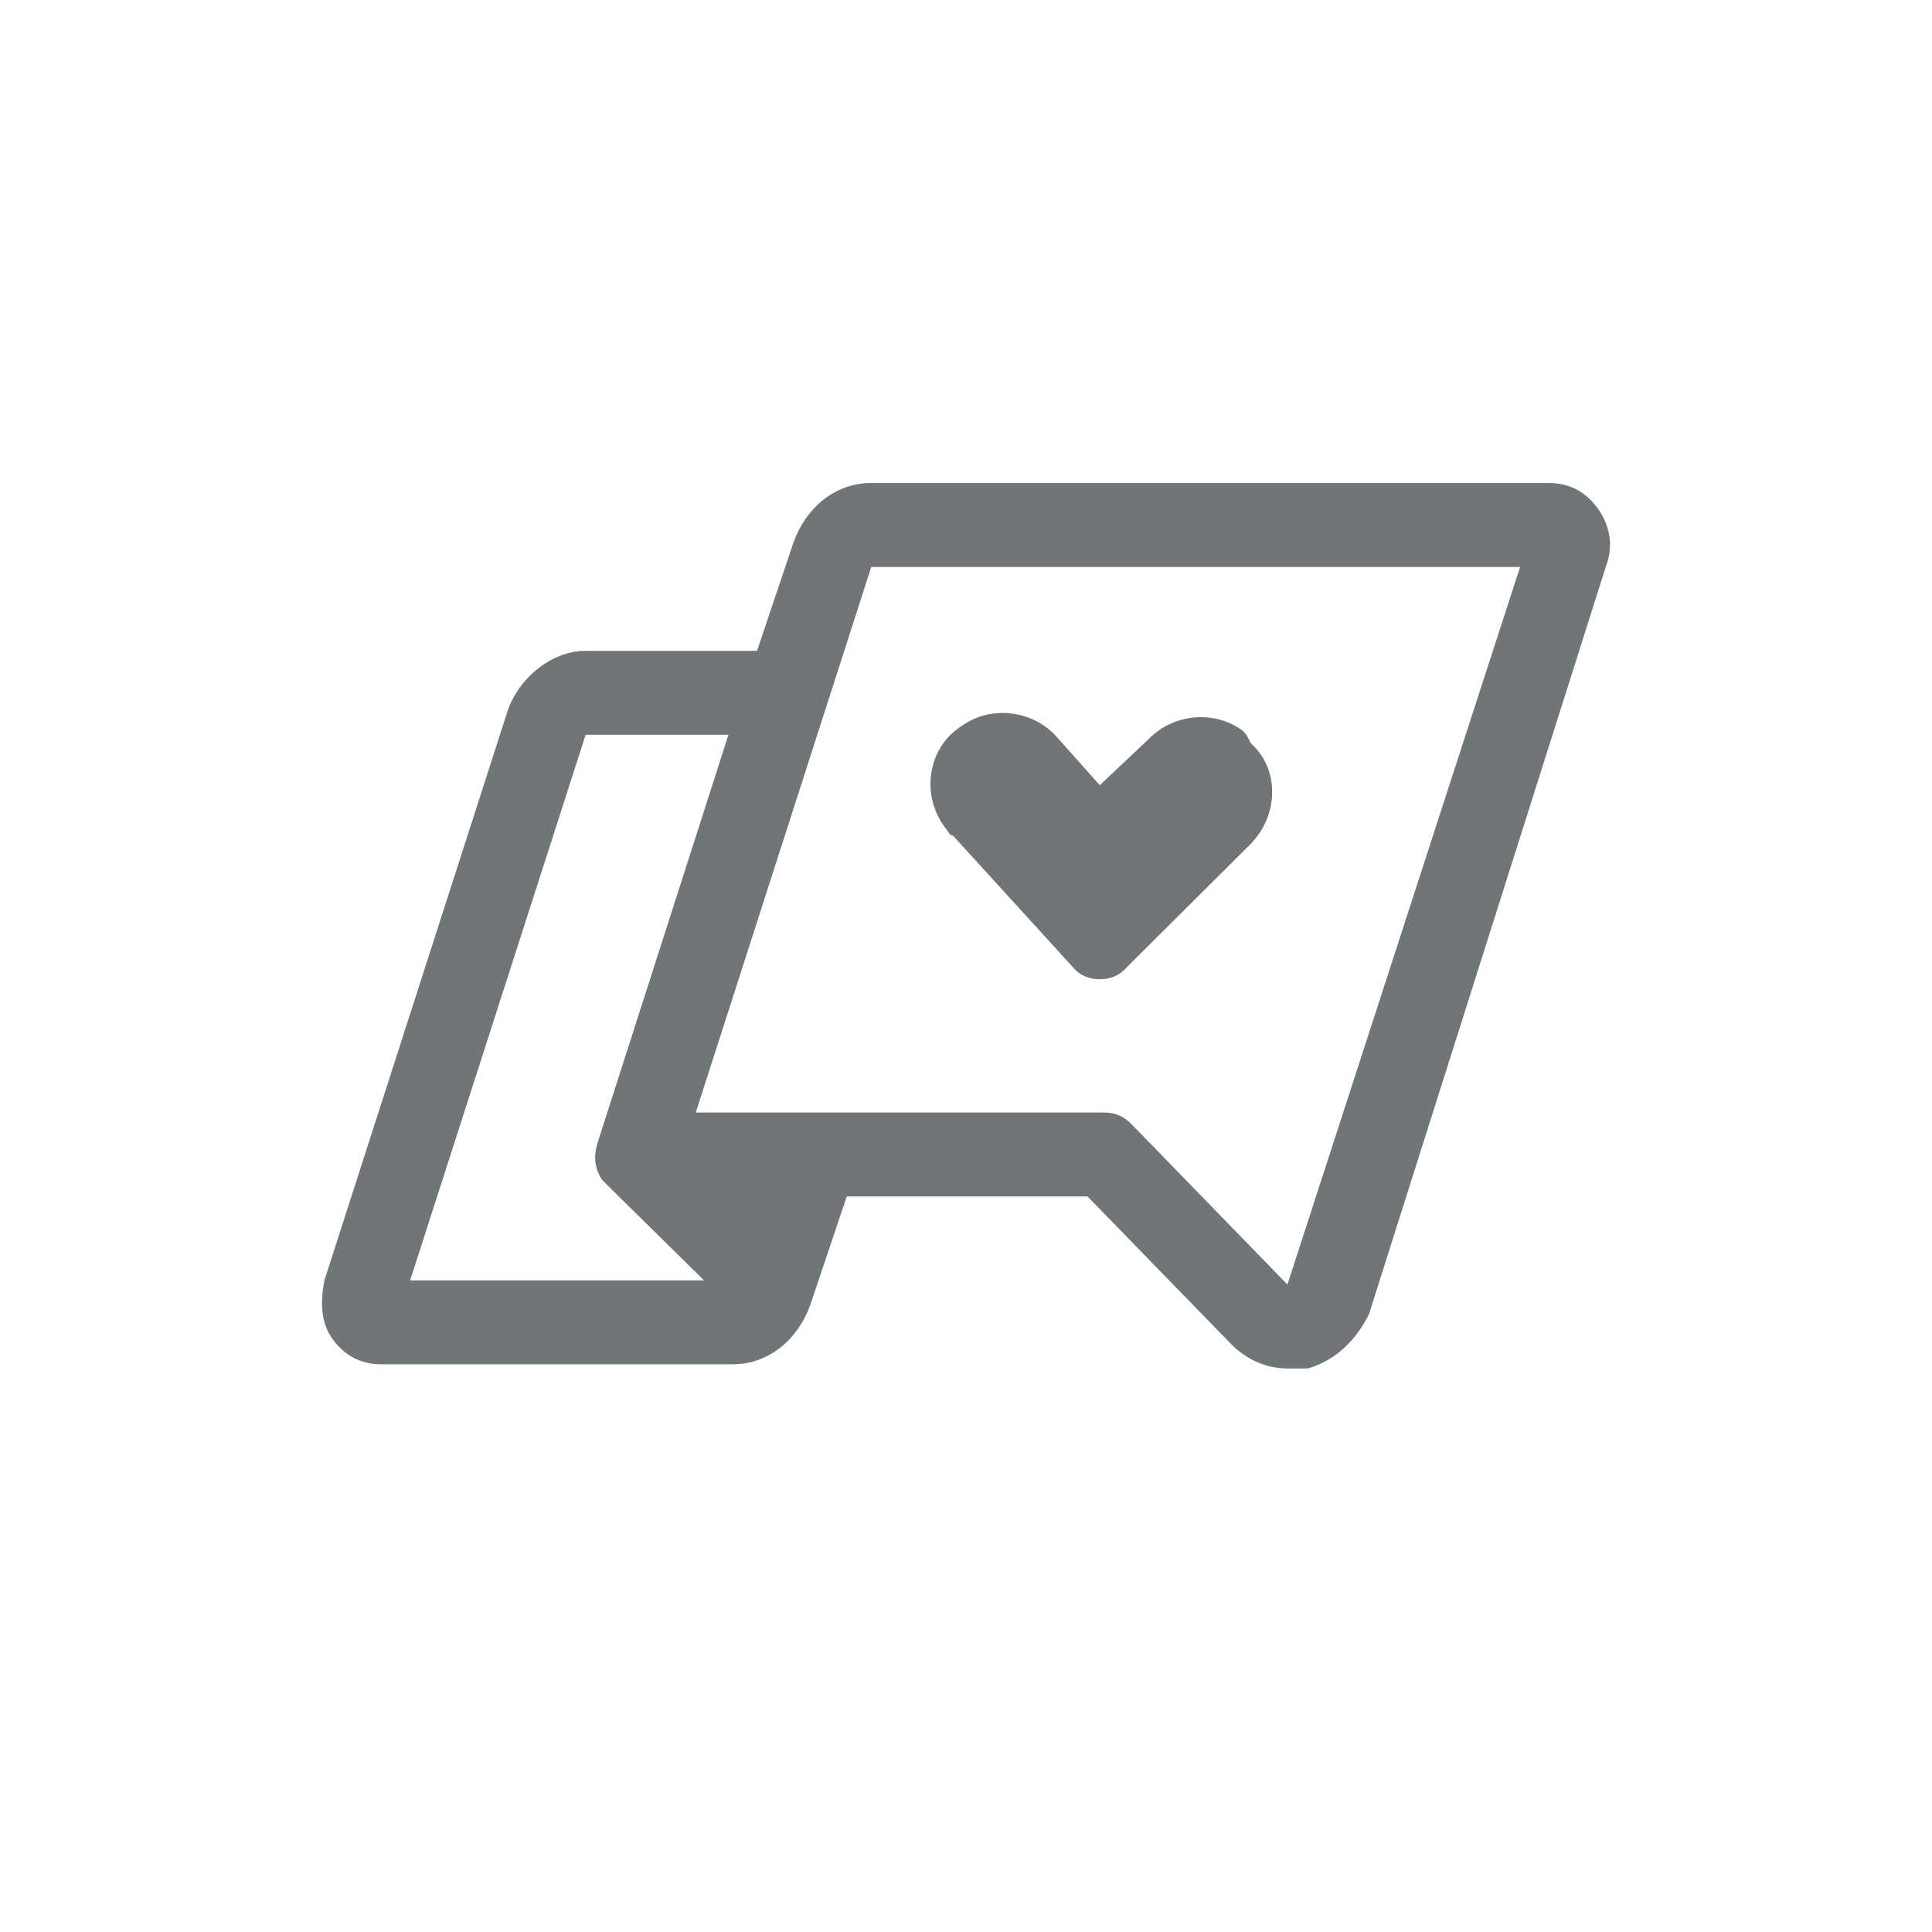
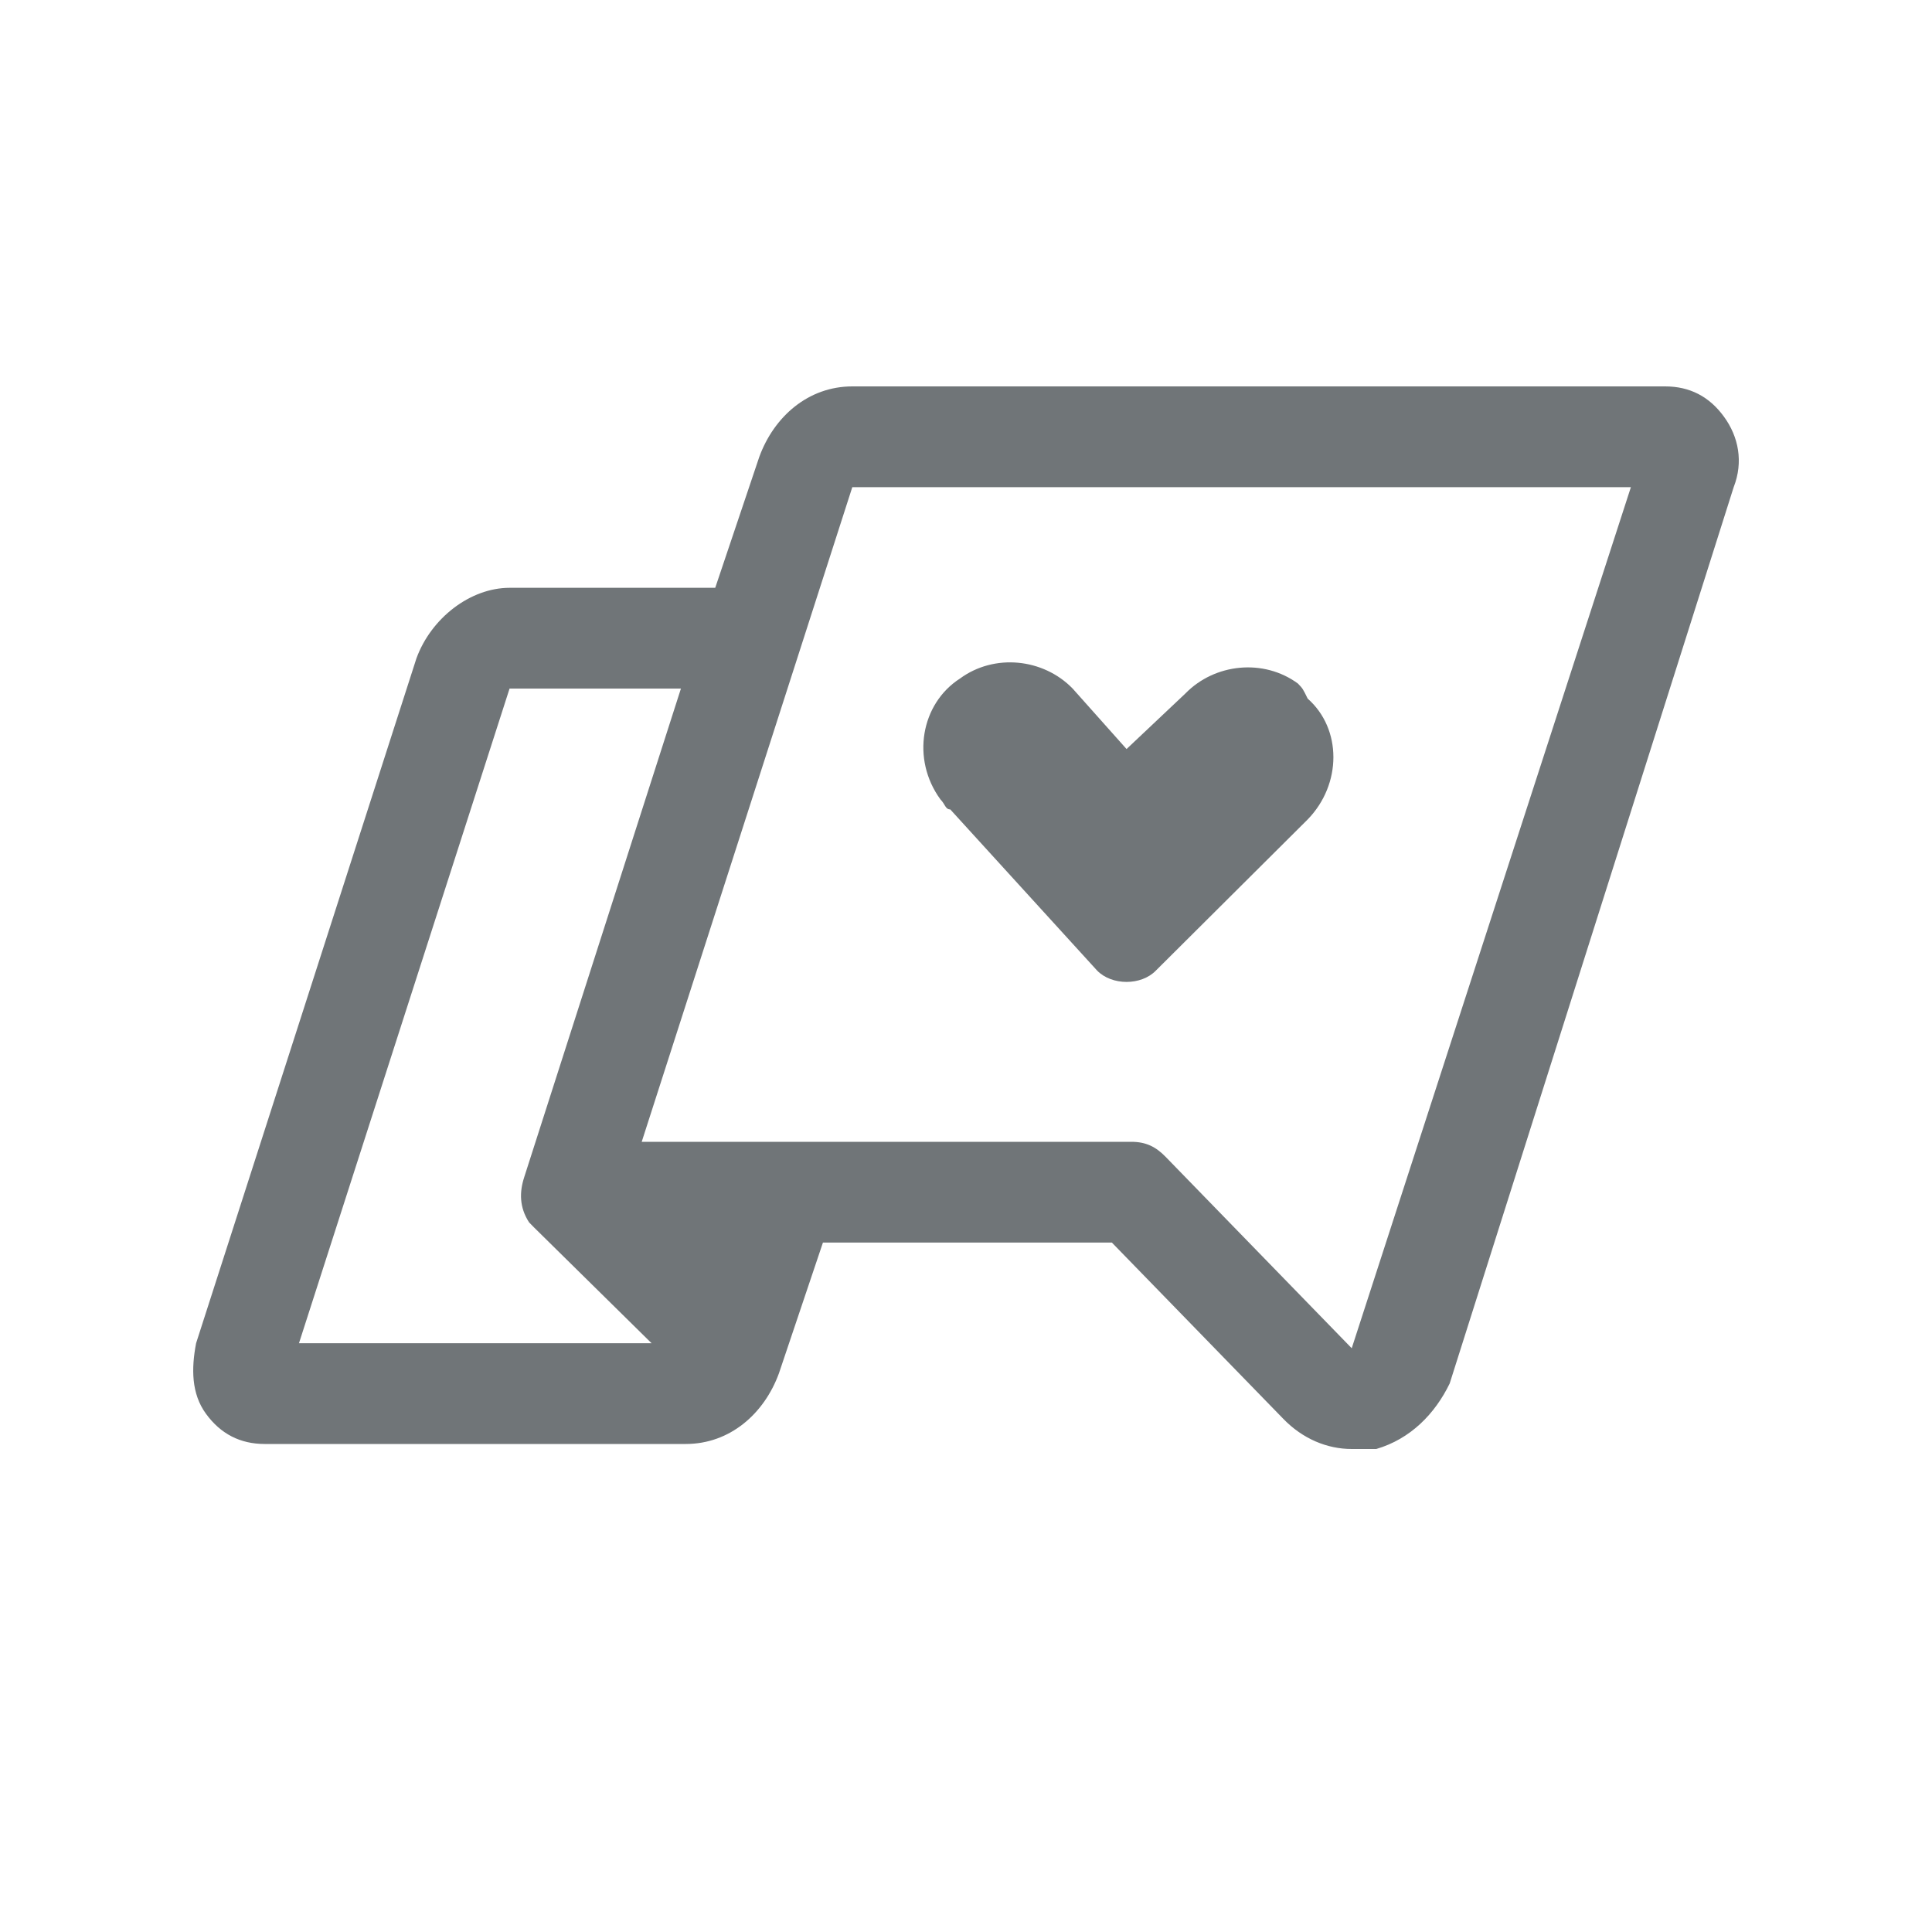
- <svg xmlns="http://www.w3.org/2000/svg" width="24" height="24" viewBox="0 0 24 24">
-   <path fill="#707578" fill-rule="evenodd" d="M19.238,6 C19.491,6 19.694,6.104 19.846,6.313 C19.998,6.521 20.049,6.782 19.947,7.043 L19.947,7.043 L17.007,16.322 C16.855,16.635 16.602,16.896 16.247,17 L16.247,17 L15.993,17 C15.74,17 15.486,16.896 15.284,16.687 L15.284,16.687 L13.51,14.863 L10.519,14.863 L10.063,16.218 C9.91,16.635 9.556,16.948 9.099,16.948 L9.099,16.948 L4.74,16.948 C4.487,16.948 4.284,16.844 4.132,16.635 C3.98,16.427 3.98,16.166 4.03,15.905 L4.03,15.905 L6.311,8.815 C6.463,8.398 6.869,8.085 7.275,8.085 L7.275,8.085 L9.404,8.085 L9.86,6.73 C10.012,6.313 10.367,6 10.823,6 L10.823,6 Z M18.883,7.043 L10.823,7.043 L8.643,13.82 L13.712,13.82 C13.864,13.82 13.966,13.872 14.067,13.976 L14.067,13.976 L15.993,15.957 L18.883,7.043 Z M9.049,9.128 L7.275,9.128 L5.095,15.905 L8.745,15.905 L7.528,14.706 L7.477,14.654 C7.376,14.498 7.376,14.341 7.427,14.185 L7.427,14.185 L9.049,9.128 Z M11.938,9.024 C12.293,8.763 12.8,8.815 13.104,9.128 L13.104,9.128 L13.662,9.754 L14.27,9.18 C14.574,8.867 15.081,8.815 15.436,9.076 C15.486,9.128 15.486,9.128 15.537,9.232 C15.892,9.545 15.892,10.118 15.537,10.483 L15.537,10.483 L13.966,12.047 C13.814,12.204 13.51,12.204 13.357,12.047 L13.357,12.047 L11.837,10.379 C11.786,10.379 11.786,10.327 11.735,10.275 C11.431,9.858 11.533,9.284 11.938,9.024 Z" />
+ <svg xmlns="http://www.w3.org/2000/svg" width="20" height="20" viewBox="0 0 20 20">
+   <path fill="#707578" fill-rule="evenodd" d="M17.238,4 C17.491,4 17.694,4.104 17.846,4.313 C17.998,4.521 18.049,4.782 17.947,5.043 L17.947,5.043 L15.007,14.322 C14.855,14.635 14.602,14.896 14.247,15 L14.247,15 L13.993,15 C13.74,15 13.486,14.896 13.284,14.687 L13.284,14.687 L11.51,12.863 L8.519,12.863 L8.063,14.218 C7.91,14.635 7.556,14.948 7.099,14.948 L7.099,14.948 L2.74,14.948 C2.487,14.948 2.284,14.844 2.132,14.635 C1.98,14.427 1.98,14.166 2.03,13.905 L2.03,13.905 L4.311,6.815 C4.463,6.398 4.869,6.085 5.275,6.085 L5.275,6.085 L7.404,6.085 L7.86,4.73 C8.012,4.313 8.367,4 8.823,4 L8.823,4 Z M16.883,5.043 L8.823,5.043 L6.643,11.82 L11.712,11.82 C11.864,11.82 11.966,11.872 12.067,11.976 L12.067,11.976 L13.993,13.957 L16.883,5.043 Z M7.049,7.128 L5.275,7.128 L3.095,13.905 L6.745,13.905 L5.528,12.706 L5.477,12.654 C5.376,12.498 5.376,12.341 5.427,12.185 L5.427,12.185 L7.049,7.128 Z M9.938,7.024 C10.293,6.763 10.8,6.815 11.104,7.128 L11.104,7.128 L11.662,7.754 L12.27,7.18 C12.574,6.867 13.081,6.815 13.436,7.076 C13.486,7.128 13.486,7.128 13.537,7.232 C13.892,7.545 13.892,8.118 13.537,8.483 L13.537,8.483 L11.966,10.047 C11.814,10.204 11.51,10.204 11.357,10.047 L11.357,10.047 L9.837,8.379 C9.786,8.379 9.786,8.327 9.735,8.275 C9.431,7.858 9.533,7.284 9.938,7.024 Z" />
</svg>
